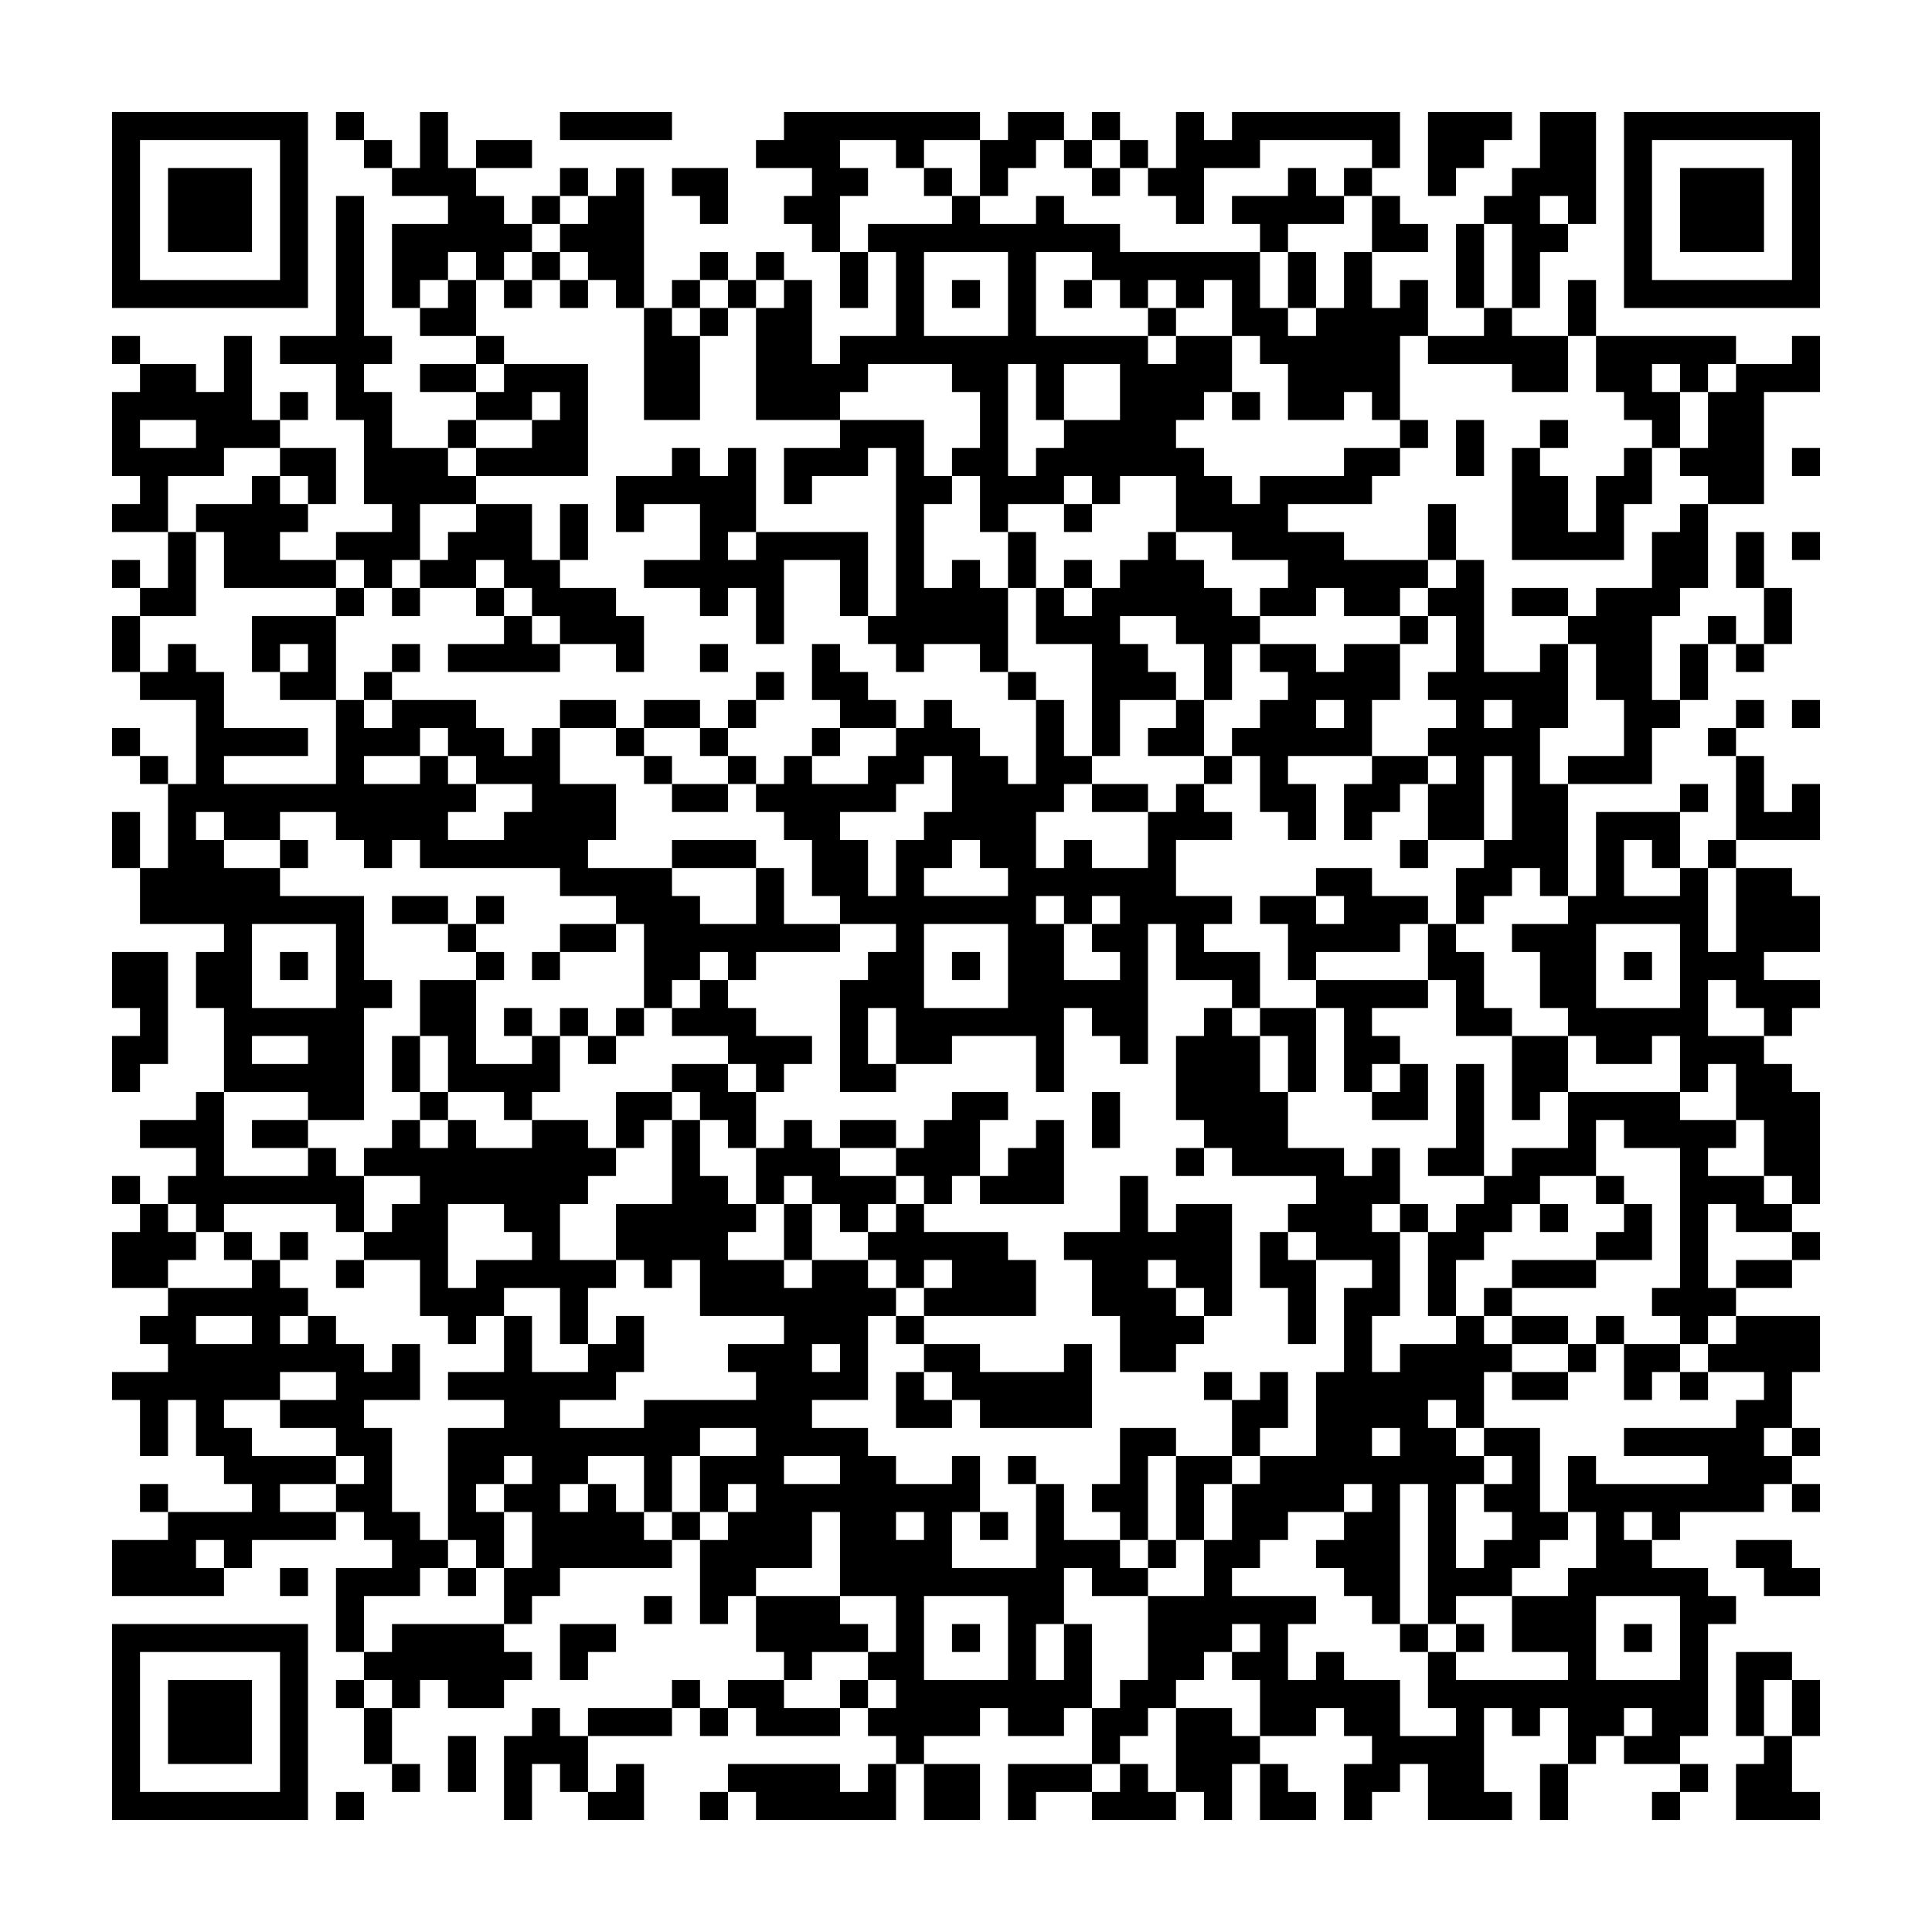
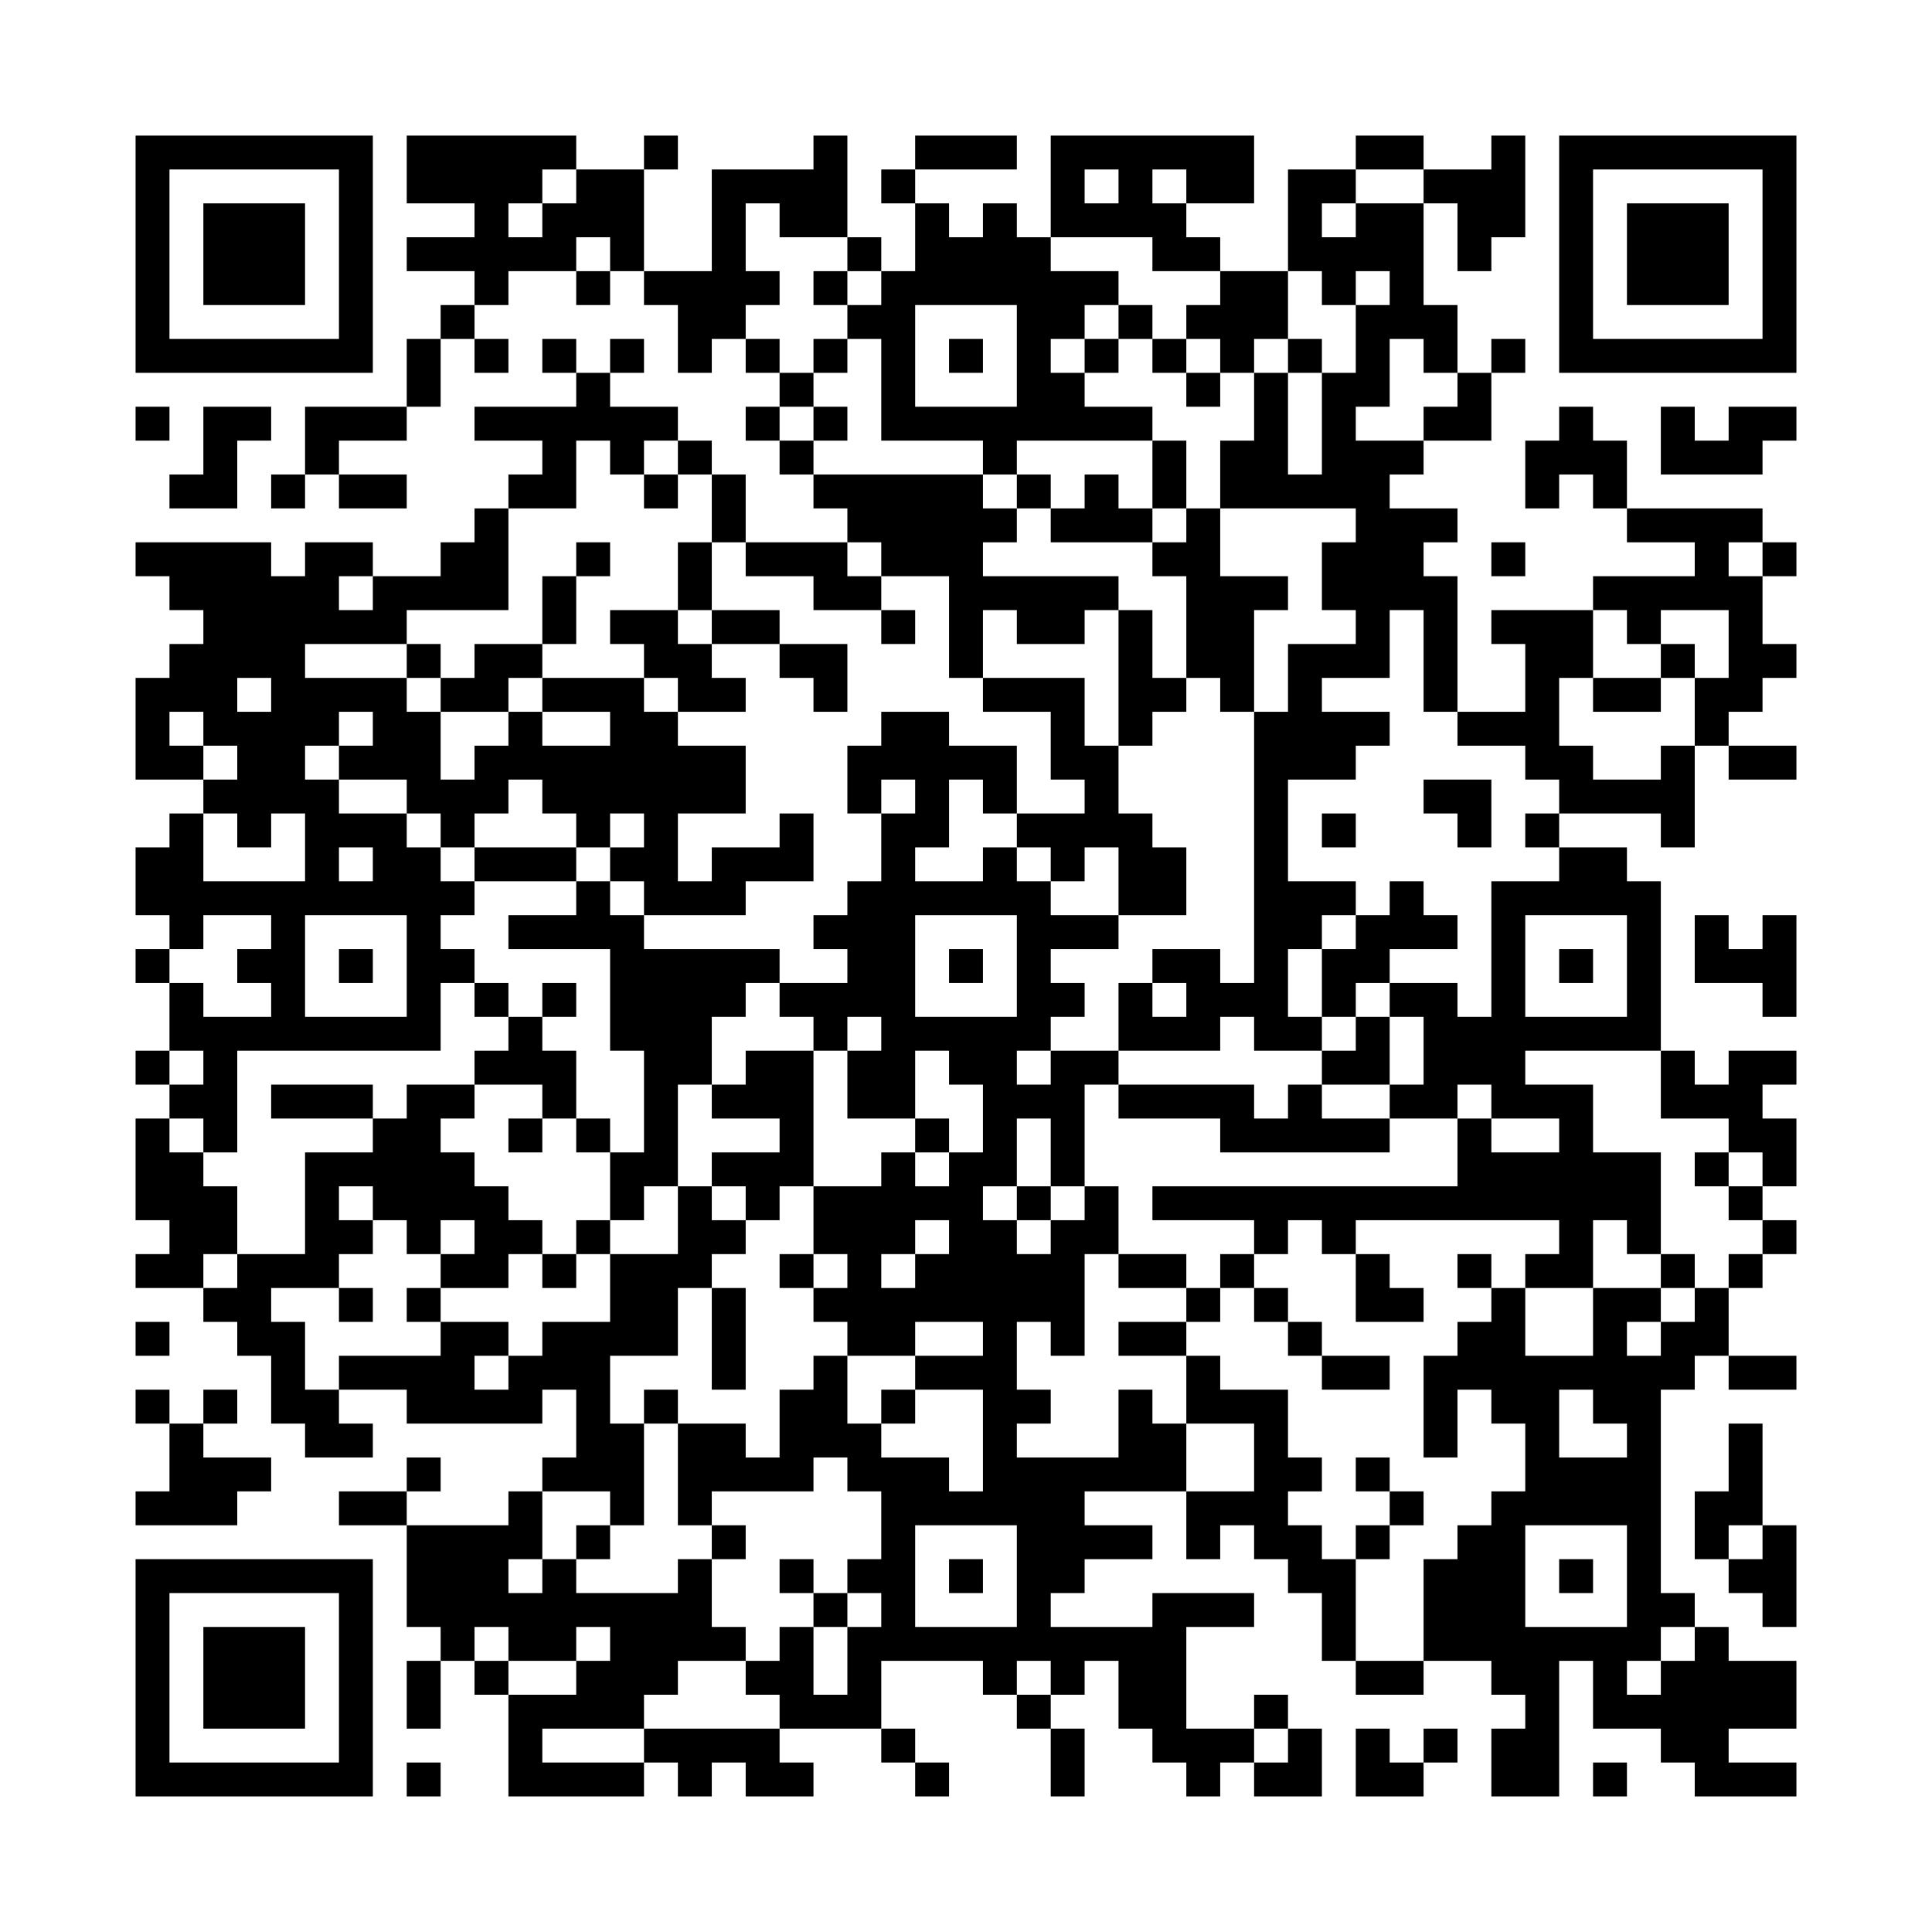
- <svg xmlns="http://www.w3.org/2000/svg" viewBox="0 0 69 69">
-   <path d="M4 4h7v7h-7zM12 4h1v1h-1zM15 4h1v2h1v1h1v1h1v1h-1v1h-1v-1h-1v1h-1v1h-1v-3h2v-1h-2v-1h1zM20 4h4v1h-4zM28 4h7v1h-2v1h-1v-1h-2v1h1v1h-1v2h-1v-1h-1v-1h1v-1h-2v-1h1zM36 4h2v1h-1v1h-1v1h-1v-2h1zM39 4h1v1h-1zM42 4h1v1h1v-1h6v2h-1v-1h-4v1h-2v2h-1v-1h-1v-1h1zM51 4h3v1h-1v1h-1v1h-1zM55 4h2v4h-1v-1h-1v1h1v1h-1v2h-1v-3h-1v-1h1v-1h1zM58 4h7v7h-7zM5 5v5h5v-5zM13 5h1v1h-1zM17 5h2v1h-2zM38 5h1v1h-1zM40 5h1v1h-1zM59 5v5h5v-5zM6 6h3v3h-3zM20 6h1v1h-1zM22 6h1v5h-1v-1h-1v-1h-1v-1h1v-1h1zM24 6h2v2h-1v-1h-1zM33 6h1v1h-1zM39 6h1v1h-1zM46 6h1v1h1v1h-2v1h-1v-1h-1v-1h2zM48 6h1v1h-1zM60 6h3v3h-3zM12 7h1v5h1v1h-1v1h1v2h2v1h1v1h-2v2h-1v1h-1v-1h-1v-1h2v-1h-1v-3h-1v-2h-2v-1h2zM19 7h1v1h-1zM34 7h1v1h2v-1h1v1h2v1h5v2h1v1h1v-1h1v-2h1v2h1v-1h1v2h-1v3h-1v-1h-1v1h-2v-2h-1v-1h-1v-2h-1v1h-1v-1h-1v1h-1v-1h-1v-1h-2v3h4v1h1v-1h2v2h-1v1h-1v1h1v1h1v1h1v-1h3v-1h2v1h-1v1h-3v1h2v1h3v1h-1v1h-2v-1h-1v1h-2v-1h1v-1h-2v-1h-2v-2h-2v1h-1v-1h-1v1h-2v1h-1v-2h-1v-1h1v-2h-1v-1h-3v1h-1v1h-3v-4h1v-1h1v3h1v-1h2v-3h-1v-1h3zM49 7h1v1h1v1h-2zM52 8h1v3h-1zM19 9h1v1h-1zM25 9h1v1h-1zM27 9h1v1h-1zM30 9h1v2h-1zM33 9v3h3v-3zM46 9h1v2h-1zM16 10h1v2h-2v-1h1zM18 10h1v1h-1zM20 10h1v1h-1zM24 10h1v1h-1zM26 10h1v1h-1zM34 10h1v1h-1zM38 10h1v1h-1zM56 10h1v2h-1zM23 11h1v1h1v3h-2zM25 11h1v1h-1zM41 11h1v1h-1zM53 11h1v1h2v2h-2v-1h-3v-1h2zM4 12h1v1h-1zM8 12h1v3h1v1h-2v1h-2v2h-2v-1h1v-1h-1v-3h1v-1h2v1h1zM17 12h1v1h-1zM57 12h5v1h-1v1h-1v-1h-1v1h1v2h-1v-1h-1v-1h-1zM64 12h1v2h-2v4h-2v-1h-1v-1h1v-2h1v-1h2zM15 13h2v1h-2zM18 13h3v4h-4v-1h2v-1h1v-1h-1v1h-2v-1h1zM36 13v4h1v-1h1v-1h2v-2h-2v2h-1v-2zM10 14h1v1h-1zM44 14h1v1h-1zM5 15v1h2v-1zM16 15h1v1h-1zM30 15h3v2h1v1h-1v3h1v-1h1v1h1v3h-1v-1h-2v1h-1v-1h-1v-1h1v-6h-1v1h-2v1h-1v-2h2zM50 15h1v1h-1zM52 15h1v2h-1zM55 15h1v1h-1zM10 16h2v2h-1v-1h-1zM24 16h1v1h1v-1h1v3h-1v1h1v-1h4v3h-1v-2h-2v3h-1v-2h-1v1h-1v-1h-2v-1h2v-2h-2v1h-1v-2h2zM54 16h1v1h1v2h1v-2h1v-1h1v2h-1v2h-4zM64 16h1v1h-1zM9 17h1v1h1v1h-1v1h2v1h-4v-2h-1v-1h2zM17 18h2v2h1v1h2v1h1v2h-1v-1h-2v-1h-1v-1h-1v-1h-1v1h-2v-1h1v-1h1zM20 18h1v2h-1zM38 18h1v1h-1zM51 18h1v2h-1zM60 18h1v3h-1v1h-1v3h1v1h-1v2h-3v-1h2v-2h-1v-2h-1v-1h1v-1h2v-2h1zM6 19h1v3h-2v-1h1zM36 19h1v2h-1zM41 19h1v1h1v1h1v1h1v1h-1v2h-1v-2h-1v-1h-2v1h1v1h1v1h-2v2h-1v-4h-2v-2h1v1h1v-1h1v-1h1zM62 19h1v2h-1zM64 19h1v1h-1zM4 20h1v1h-1zM38 20h1v1h-1zM52 20h1v4h2v-1h1v3h-1v2h1v4h-1v-1h-1v1h-1v1h-1v-2h1v-1h1v-3h-1v3h-2v-2h1v-1h-1v-1h1v-1h-1v-1h1v-2h-1v-1h1zM12 21h1v1h-1zM14 21h1v1h-1zM17 21h1v1h-1zM54 21h2v1h-2zM63 21h1v2h-1zM4 22h1v2h-1zM9 22h3v3h-2v-1h1v-1h-1v1h-1zM18 22h1v1h1v1h-4v-1h2zM50 22h1v1h-1zM61 22h1v1h-1zM6 23h1v1h1v2h3v1h-3v1h4v-3h1v1h1v-1h3v1h1v1h1v-1h1v2h2v2h-1v1h3v1h1v1h2v-2h1v2h2v1h-3v1h-1v-1h-1v1h-1v1h-1v-3h-1v-1h-2v-1h-5v-1h-1v1h-1v-1h-1v-1h-2v1h-2v-1h-1v1h1v1h2v1h3v3h1v1h-1v4h-2v-1h-3v-3h-1v-2h1v-1h-3v-2h1v-3h1v-3h-2v-1h1zM14 23h1v1h-1zM25 23h1v1h-1zM29 23h1v1h1v1h1v1h-2v-1h-1zM45 23h2v1h1v-1h2v2h-1v2h-3v1h1v2h-1v-1h-1v-2h-1v-1h1v-1h1v-1h-1zM60 23h1v2h-1zM62 23h1v1h-1zM13 24h1v1h-1zM27 24h1v1h-1zM36 24h1v1h-1zM20 25h2v1h-2zM23 25h2v1h-2zM26 25h1v1h-1zM33 25h1v1h1v1h1v1h1v-3h1v2h1v1h-1v1h-1v2h1v-1h1v1h2v-2h1v-1h1v1h1v1h-2v2h2v1h-1v1h2v2h-1v-1h-2v-2h-1v5h-1v-1h-1v-1h-1v3h-1v-2h-3v1h-2v-2h-1v2h1v1h-2v-4h1v-1h1v-1h-2v-1h-1v-2h-1v-1h-1v-1h1v-1h1v1h2v-1h1v-1h1zM42 25h1v2h-2v-1h1zM47 25v1h1v-1zM53 25v1h1v-1zM62 25h1v1h-1zM64 25h1v1h-1zM4 26h1v1h-1zM15 26v1h-2v1h2v-1h1v1h1v1h-1v1h2v-1h1v-1h-2v-1h-1v-1zM22 26h1v1h-1zM25 26h1v1h-1zM29 26h1v1h-1zM61 26h1v1h-1zM5 27h1v1h-1zM23 27h1v1h-1zM26 27h1v1h-1zM33 27v1h-1v1h-2v1h1v2h1v-2h1v-1h1v-2zM43 27h1v1h-1zM49 27h2v1h-1v1h-1v1h-1v-2h1zM62 27h1v2h1v-1h1v2h-3zM24 28h2v1h-2zM39 28h2v1h-2zM60 28h1v1h-1zM4 29h1v2h-1zM57 29h3v2h-1v-1h-1v2h2v-1h1v3h1v-3h2v1h1v2h-2v1h2v1h-1v1h-1v-1h-1v-1h-1v2h2v1h1v1h1v4h-1v-1h-1v-2h-1v-2h-1v1h-1v-2h-1v1h-2v-1h-1v-1h-1v-2h-1v-1h2v-1h1zM10 30h1v1h-1zM24 30h3v1h-3zM34 30v1h-1v1h3v-1h-1v-1zM50 30h1v1h-1zM61 30h1v1h-1zM47 31h2v1h2v1h-1v1h-3v1h-1v-2h-1v-1h2v1h1v-1h-1zM14 32h2v1h-2zM17 32h1v1h-1zM37 32v1h1v2h2v-1h-1v-1h1v-1h-1v1h-1v-1zM9 33v3h3v-3zM16 33h1v1h-1zM20 33h2v1h-2zM33 33v3h3v-3zM51 33h1v1h1v2h1v1h-2v-2h-1zM57 33v3h3v-3zM4 34h2v4h-1v1h-1v-2h1v-1h-1zM10 34h1v1h-1zM17 34h1v1h-1zM19 34h1v1h-1zM34 34h1v1h-1zM58 34h1v1h-1zM15 35h2v3h2v-1h1v2h-1v1h-1v-1h-2v-2h-1zM25 35h1v1h1v1h2v1h-1v1h-1v-1h-1v-1h-2v-1h1zM47 35h4v1h-2v1h1v1h-1v1h-1v-3h-1zM18 36h1v1h-1zM20 36h1v1h-1zM22 36h1v1h-1zM43 36h1v1h1v2h1v2h2v1h1v-1h1v2h-1v1h1v3h-1v2h1v-1h2v-1h1v1h1v1h-1v2h-1v-1h-1v1h1v1h1v1h-1v3h1v-1h1v-1h-1v-1h1v-1h-1v-1h2v3h1v1h-1v1h-1v1h-2v1h-1v-5h-1v5h-1v-1h-1v-1h-1v-1h1v-1h1v-1h-1v1h-2v1h-1v1h-1v1h3v1h-1v2h1v-1h1v1h2v2h2v-1h-1v-2h1v1h4v-1h-2v-2h2v-1h1v-2h-1v-2h1v1h4v-1h-3v-1h4v-1h1v-1h-2v-1h1v-1h3v2h-1v2h-1v1h1v1h-1v1h-3v1h-1v-1h-1v1h1v1h2v1h1v1h-1v4h-1v1h-2v-1h1v-1h-1v1h-1v1h-1v-2h-1v1h-1v-1h-1v3h1v1h-3v-2h-1v1h-1v1h-1v-2h1v-1h-1v-1h-1v1h-2v-2h-1v-1h1v-1h-1v1h-1v1h-1v1h-1v1h-1v1h-1v-2h1v-1h1v-3h2v-2h1v-2h1v-1h2v-3h1v-3h1v-1h-2v-1h-1v-1h1v-1h-3v-1h-1v-1h-1v-3h1zM45 36h2v3h-1v-2h-1zM9 37v1h2v-1zM14 37h1v2h-1zM21 37h1v1h-1zM54 37h2v2h-1v1h-1zM24 38h2v1h1v2h-1v-1h-1v-1h-1zM50 38h1v2h-2v-1h1zM52 38h1v4h-2v-1h1zM7 39h1v3h3v-1h1v1h1v2h-1v-1h-4v1h-1v-1h-1v-1h1v-1h-2v-1h2zM15 39h1v1h-1zM22 39h2v1h-1v1h-1zM34 39h2v1h-1v2h-1v1h-1v-1h-1v-1h1v-1h1zM39 39h1v2h-1zM56 39h4v1h2v1h-1v1h2v1h1v1h-2v-1h-1v3h1v1h-1v1h-1v-1h-1v-1h1v-5h-2v-1h-1v2h-2v1h-1v1h-1v1h-1v2h-1v-3h1v-1h1v-1h1v-1h2zM9 40h2v1h-2zM14 40h1v1h1v-1h1v1h2v-1h2v1h1v1h-1v1h-1v2h2v1h-1v2h-1v-2h-2v1h-1v1h-1v-1h-1v-2h-2v-1h1v-1h1v-1h-2v-1h1zM24 40h1v2h1v1h1v1h-1v1h2v1h1v-1h2v1h1v1h-1v3h-2v1h2v1h1v1h2v-1h1v2h-1v2h3v-3h1v2h2v1h1v1h-2v-1h-1v2h-1v2h1v-2h1v3h-1v1h-2v-1h-1v1h-2v1h-1v-1h-1v-1h1v-1h-1v-1h1v-2h-2v-3h-1v2h-2v1h-1v1h-1v-3h1v-1h1v-1h-1v1h-1v-2h2v-1h-2v1h-1v2h-1v-2h-2v1h-1v1h1v-1h1v1h1v1h1v1h-4v1h-1v1h-1v-2h1v-2h-1v-1h1v-1h-1v1h-1v1h1v2h-1v-1h-1v-4h2v-1h-2v-1h2v-2h1v2h2v-1h1v-1h1v2h-1v1h-2v1h3v-1h4v-1h-1v-1h2v-1h-3v-2h-1v1h-1v-1h-1v-2h2zM28 40h1v1h1v1h2v1h-1v1h-1v-1h-1v-1h-1v1h-1v-2h1zM30 40h2v1h-2zM37 40h1v3h-3v-1h1v-1h1zM42 41h1v1h-1zM4 42h1v1h-1zM40 42h1v2h1v-1h2v4h-1v-1h-1v-1h-1v1h1v1h1v1h-1v1h-2v-2h-1v-2h-1v-1h2zM57 42h1v1h-1zM5 43h1v1h1v1h-1v1h-2v-2h1zM16 43v3h1v-1h2v-1h-1v-1zM28 43h1v2h-1zM32 43h1v1h3v1h1v2h-4v-1h1v-1h-1v1h-1v-1h-1v-1h1zM50 43h1v1h-1zM55 43h1v1h-1zM58 43h1v2h-2v-1h1zM8 44h1v1h-1zM10 44h1v1h-1zM45 44h1v1h1v3h-1v-2h-1zM64 44h1v1h-1zM9 45h1v1h1v1h-1v1h1v-1h1v1h1v1h1v-1h1v2h-2v1h1v3h1v1h1v1h-1v1h-2v2h-1v-3h2v-1h-1v-1h-1v-1h1v-1h-1v-1h-2v-1h2v-1h-2v1h-2v1h1v1h3v1h-2v1h2v1h-3v1h-1v-1h-1v1h1v1h-4v-2h2v-1h3v-1h-1v-1h-1v-2h-1v2h-1v-2h-1v-1h2v-1h-1v-1h1v-1h3zM12 45h1v1h-1zM54 45h3v1h-3zM62 45h2v1h-2zM53 46h1v1h-1zM7 47v1h2v-1zM32 47h1v1h-1zM54 47h2v1h-2zM57 47h1v1h-1zM29 48v1h1v-1zM33 48h2v1h3v-1h1v3h-4v-1h-1v-1h-1zM56 48h1v1h-1zM58 48h2v1h-1v1h-1zM32 49h1v1h1v1h-2zM43 49h1v1h-1zM45 49h1v2h-1v1h-1v-2h1zM54 49h2v1h-2zM60 49h1v1h-1zM40 51h2v1h-1v3h-1v-1h-1v-1h1zM49 51v1h1v-1zM64 51h1v1h-1zM28 52v1h2v-1zM36 52h1v1h-1zM42 52h2v1h-1v2h-1zM5 53h1v1h-1zM64 53h1v1h-1zM24 54h1v1h-1zM32 54v1h1v-1zM35 54h1v1h-1zM41 55h1v1h-1zM62 55h2v1h1v1h-2v-1h-1zM10 56h1v1h-1zM16 56h1v1h-1zM23 57h1v1h-1zM27 57h3v1h1v1h-2v1h-1v-1h-1zM33 57v3h3v-3zM57 57v3h3v-3zM4 58h7v7h-7zM14 58h4v1h1v1h-1v1h-2v-1h-1v1h-1v-1h-1v-1h1zM20 58h2v1h-1v1h-1zM34 58h1v1h-1zM50 58h1v1h-1zM52 58h1v1h-1zM58 58h1v1h-1zM5 59v5h5v-5zM62 59h2v1h-1v2h-1zM6 60h3v3h-3zM12 60h1v1h-1zM24 60h1v1h-1zM26 60h2v1h2v1h-3v-1h-1zM30 60h1v1h-1zM64 60h1v2h-1zM13 61h1v2h-1zM19 61h1v1h1v2h-1v-1h-1v2h-1v-3h1zM21 61h3v1h-3zM25 61h1v1h-1zM42 61h2v1h1v1h-1v2h-1v-1h-1zM16 62h1v2h-1zM63 62h1v2h1v1h-3v-2h1zM14 63h1v1h-1zM22 63h1v2h-2v-1h1zM26 63h4v1h1v-1h1v2h-5v-1h-1zM33 63h2v2h-2zM36 63h3v1h-2v1h-1zM40 63h1v1h1v1h-3v-1h1zM45 63h1v1h1v1h-2zM55 63h1v2h-1zM60 63h1v1h-1zM12 64h1v1h-1zM25 64h1v1h-1zM59 64h1v1h-1z" />
+ <svg xmlns="http://www.w3.org/2000/svg" viewBox="0 0 57 57">
+   <path d="M4 4h7v7h-7zM12 4h5v1h-1v1h-1v1h1v-1h1v-1h2v3h-1v-1h-1v1h-2v1h-1v-1h-2v-1h2v-1h-2zM19 4h1v1h-1zM24 4h1v3h-2v-1h-1v2h1v1h-1v1h-1v1h-1v-2h-1v-1h2v-3h3zM27 4h3v1h-3zM31 4h6v2h-2v-1h-1v1h1v1h1v1h-2v-1h-3zM40 4h2v1h-2zM44 4h1v3h-1v1h-1v-2h-1v-1h2zM46 4h7v7h-7zM5 5v5h5v-5zM26 5h1v1h-1zM32 5v1h1v-1zM38 5h2v1h-1v1h1v-1h2v3h1v2h-1v-1h-1v2h-1v1h2v1h-1v1h2v1h-1v1h1v4h-1v-3h-1v2h-2v1h2v1h-1v1h-2v3h2v1h-1v1h-1v2h1v1h-2v-1h-1v1h-3v-2h1v1h1v-1h-1v-1h2v1h1v-8h1v-2h2v-1h-1v-2h1v-1h-4v-2h1v-2h1v3h1v-3h1v-2h1v-1h-1v1h-1v-1h-1zM47 5v5h5v-5zM6 6h3v3h-3zM27 6h1v1h1v-1h1v1h1v1h2v1h-1v1h-1v1h1v1h2v1h-4v1h-1v-1h-3v-3h-1v-1h1v-1h1zM48 6h3v3h-3zM25 7h1v1h-1zM17 8h1v1h-1zM24 8h1v1h-1zM36 8h2v2h-1v1h-1v-1h-1v-1h1zM13 9h1v1h-1zM27 9v3h3v-3zM33 9h1v1h-1zM12 10h1v2h-1zM14 10h1v1h-1zM16 10h1v1h-1zM18 10h1v1h-1zM22 10h1v1h-1zM24 10h1v1h-1zM28 10h1v1h-1zM32 10h1v1h-1zM34 10h1v1h-1zM38 10h1v1h-1zM44 10h1v1h-1zM17 11h1v1h2v1h-1v1h-1v-1h-1v2h-2v-1h1v-1h-2v-1h3zM23 11h1v1h-1zM35 11h1v1h-1zM43 11h1v2h-2v-1h1zM4 12h1v1h-1zM6 12h2v1h-1v2h-2v-1h1zM9 12h3v1h-2v1h-1zM22 12h1v1h-1zM24 12h1v1h-1zM46 12h1v1h1v2h-1v-1h-1v1h-1v-2h1zM49 12h1v1h1v-1h2v1h-1v1h-3zM20 13h1v1h-1zM23 13h1v1h-1zM34 13h1v2h-1zM8 14h1v1h-1zM10 14h2v1h-2zM19 14h1v1h-1zM21 14h1v2h-1zM24 14h5v1h1v1h-1v1h4v1h-1v1h-2v-1h-1v2h-1v-3h-2v-1h-1v-1h-1zM30 14h1v1h-1zM32 14h1v1h1v1h-3v-1h1zM14 15h1v3h-3v1h-3v1h3v1h1v2h1v-1h1v-1h1v1h2v-1h-2v-1h3v1h1v1h2v2h-2v2h1v-1h2v-1h1v2h-2v1h-3v-1h-1v-1h1v-1h-1v1h-1v-1h-1v-1h-1v1h-1v1h-1v-1h-1v-1h-2v-1h1v-1h-1v1h-1v1h1v1h2v1h1v1h1v1h-1v1h1v1h-1v2h-6v3h-1v-1h-1v-1h1v-1h-1v-2h1v1h2v-1h-1v-1h1v-1h-2v1h-1v-1h-1v-2h1v-1h1v2h3v-2h-1v1h-1v-1h-1v-1h1v-1h-1v-1h-1v1h1v1h-2v-3h1v-1h1v-1h-1v-1h-1v-1h4v1h1v-1h2v1h-1v1h1v-1h2v-1h1zM35 15h1v2h2v1h-1v3h-1v-1h-1v-3h-1v-1h1zM48 15h4v1h-1v1h1v2h1v1h-1v1h-1v1h-1v-2h1v-2h-2v1h-1v-1h-1v-1h3v-1h-2zM17 16h1v1h-1zM20 16h1v2h-1zM22 16h3v1h1v1h-2v-1h-2zM44 16h1v1h-1zM52 16h1v1h-1zM16 17h1v2h-1zM18 18h2v1h1v1h1v1h-2v-1h-1v-1h-1zM21 18h2v1h-2zM26 18h1v1h-1zM33 18h1v2h1v1h-1v1h-1zM44 18h3v2h-1v2h1v1h2v-1h1v3h-1v-1h-3v-1h-1v-1h-2v-1h2v-2h-1zM12 19h1v1h-1zM14 19h2v1h-1v1h-2v-1h1zM23 19h2v2h-1v-1h-1zM49 19h1v1h-1zM7 20v1h1v-1zM29 20h3v2h1v2h1v1h1v2h-2v-2h-1v1h-1v-1h-1v-1h2v-1h-1v-2h-2zM47 20h2v1h-2zM26 21h2v1h2v2h-1v-1h-1v2h-1v1h2v-1h1v1h1v1h2v1h-2v1h1v1h-1v1h-1v1h1v-1h2v1h-1v3h-1v-2h-1v2h-1v1h1v1h1v-1h1v-1h1v2h-1v3h-1v-1h-1v2h1v1h-1v1h3v-2h1v1h1v2h-3v1h2v1h-2v1h-1v1h3v-1h3v1h-2v3h2v1h-1v1h-1v-1h-1v-1h-1v-2h-1v1h-1v-1h-1v1h-1v-1h-3v2h-3v-1h-1v-1h1v-1h1v2h1v-2h1v-1h-1v-1h1v-2h-1v-1h-1v1h-3v1h-1v-3h2v1h1v-2h1v-1h1v2h1v1h2v1h1v-3h-2v-1h2v-1h-2v1h-2v-1h-1v-1h1v-1h-1v-2h2v-1h1v1h1v-1h1v-2h-1v-1h-1v2h-2v-2h1v-1h-1v1h-1v-1h-1v-1h2v-1h-1v-1h1v-1h1v-2h1v-1h-1v1h-1v-2h1zM51 22h2v1h-2zM42 23h2v2h-1v-1h-1zM39 24h1v1h-1zM45 24h1v1h-1zM10 25v1h1v-1zM14 25h3v1h-3zM46 25h2v1h1v5h-4v1h2v2h2v3h-1v-1h-1v2h-2v-1h1v-1h-6v1h-1v-1h-1v1h-1v-1h-3v-1h9v-2h1v1h2v-1h-2v-1h-1v1h-2v-1h1v-2h-1v-1h2v1h1v-4h2zM17 26h1v1h1v1h4v1h-1v1h-1v2h-1v3h-1v1h-1v-2h1v-3h-1v-3h-3v-1h2zM41 26h1v1h1v1h-2v1h-1v1h-1v-2h1v-1h1zM9 27v3h3v-3zM27 27v3h3v-3zM45 27v3h3v-3zM50 27h1v1h1v-1h1v3h-1v-1h-2zM4 28h1v1h-1zM10 28h1v1h-1zM28 28h1v1h-1zM46 28h1v1h-1zM14 29h1v1h-1zM16 29h1v1h-1zM15 30h1v1h1v2h-1v-1h-2v-1h1zM40 30h1v2h-2v-1h1zM4 31h1v1h-1zM22 31h2v4h-1v1h-1v-1h-1v-1h2v-1h-2v-1h1zM49 31h1v1h1v-1h2v1h-1v1h1v2h-1v-1h-1v-1h-2zM8 32h3v1h-3zM12 32h2v1h-1v1h1v1h1v1h1v1h-1v1h-2v-1h1v-1h-1v1h-1v-1h-1v-1h-1v1h1v1h-1v1h-2v1h1v2h1v1h1v1h-2v-1h-1v-2h-1v-1h-1v-1h1v-1h2v-3h2v-1h1zM33 32h4v1h1v-1h1v1h2v1h-5v-1h-3zM4 33h1v1h1v1h1v2h-1v1h-2v-1h1v-1h-1zM15 33h1v1h-1zM17 33h1v1h-1zM27 33h1v1h-1zM50 34h1v1h-1zM20 35h1v1h1v1h-1v1h-1v2h-2v2h1v3h-1v-1h-2v-1h1v-2h-1v1h-4v-1h-2v-1h3v-1h2v1h-1v1h1v-1h1v-1h2v-2h2zM30 35h1v1h-1zM51 35h1v1h-1zM17 36h1v1h-1zM27 36v1h-1v1h1v-1h1v-1zM52 36h1v1h-1zM16 37h1v1h-1zM23 37h1v1h-1zM33 37h2v1h-2zM36 37h1v1h-1zM40 37h1v1h1v1h-2zM43 37h1v1h-1zM49 37h1v1h-1zM51 37h1v1h-1zM10 38h1v1h-1zM12 38h1v1h-1zM21 38h1v3h-1zM35 38h1v1h-1zM37 38h1v1h-1zM44 38h1v2h2v-2h2v1h-1v1h1v-1h1v-1h1v2h-1v1h-1v6h1v1h-1v1h-1v1h1v-1h1v-1h1v1h2v2h-2v1h2v1h-3v-1h-1v-1h-2v-2h-1v4h-2v-2h1v-1h-1v-1h-2v-3h1v-1h1v-1h1v-2h-1v-1h-1v2h-1v-3h1v-1h1zM4 39h1v1h-1zM33 39h2v1h-2zM38 39h1v1h-1zM35 40h1v1h2v2h1v1h-1v1h1v1h1v3h-1v-2h-1v-1h-1v-1h-1v1h-1v-2h2v-2h-2zM39 40h2v1h-2zM51 40h2v1h-2zM4 41h1v1h-1zM6 41h1v1h-1zM19 41h1v1h-1zM26 41h1v1h-1zM46 41v2h2v-1h-1v-1zM5 42h1v1h2v1h-1v1h-3v-1h1zM51 42h1v3h-1v1h-1v-2h1zM12 43h1v1h-1zM40 43h1v1h-1zM10 44h2v1h-2zM15 44h1v2h-1v1h1v-1h1v1h3v-1h1v2h1v1h-2v1h-1v1h-3v1h3v1h-4v-3h2v-1h1v-1h-1v1h-2v-1h-1v1h-1v-1h-1v-3h3zM41 44h1v1h-1zM17 45h1v1h-1zM21 45h1v1h-1zM27 45v3h3v-3zM40 45h1v1h-1zM45 45v3h3v-3zM52 45h1v3h-1v-1h-1v-1h1zM4 46h7v7h-7zM23 46h1v1h-1zM28 46h1v1h-1zM46 46h1v1h-1zM5 47v5h5v-5zM24 47h1v1h-1zM6 48h3v3h-3zM12 49h1v2h-1zM14 49h1v1h-1zM40 49h2v1h-2zM30 50h1v1h-1zM37 50h1v1h-1zM19 51h4v1h1v1h-2v-1h-1v1h-1v-1h-1zM26 51h1v1h-1zM31 51h1v2h-1zM38 51h1v2h-2v-1h1zM40 51h1v1h1v1h-2zM42 51h1v1h-1zM12 52h1v1h-1zM27 52h1v1h-1zM47 52h1v1h-1z" />
</svg>
